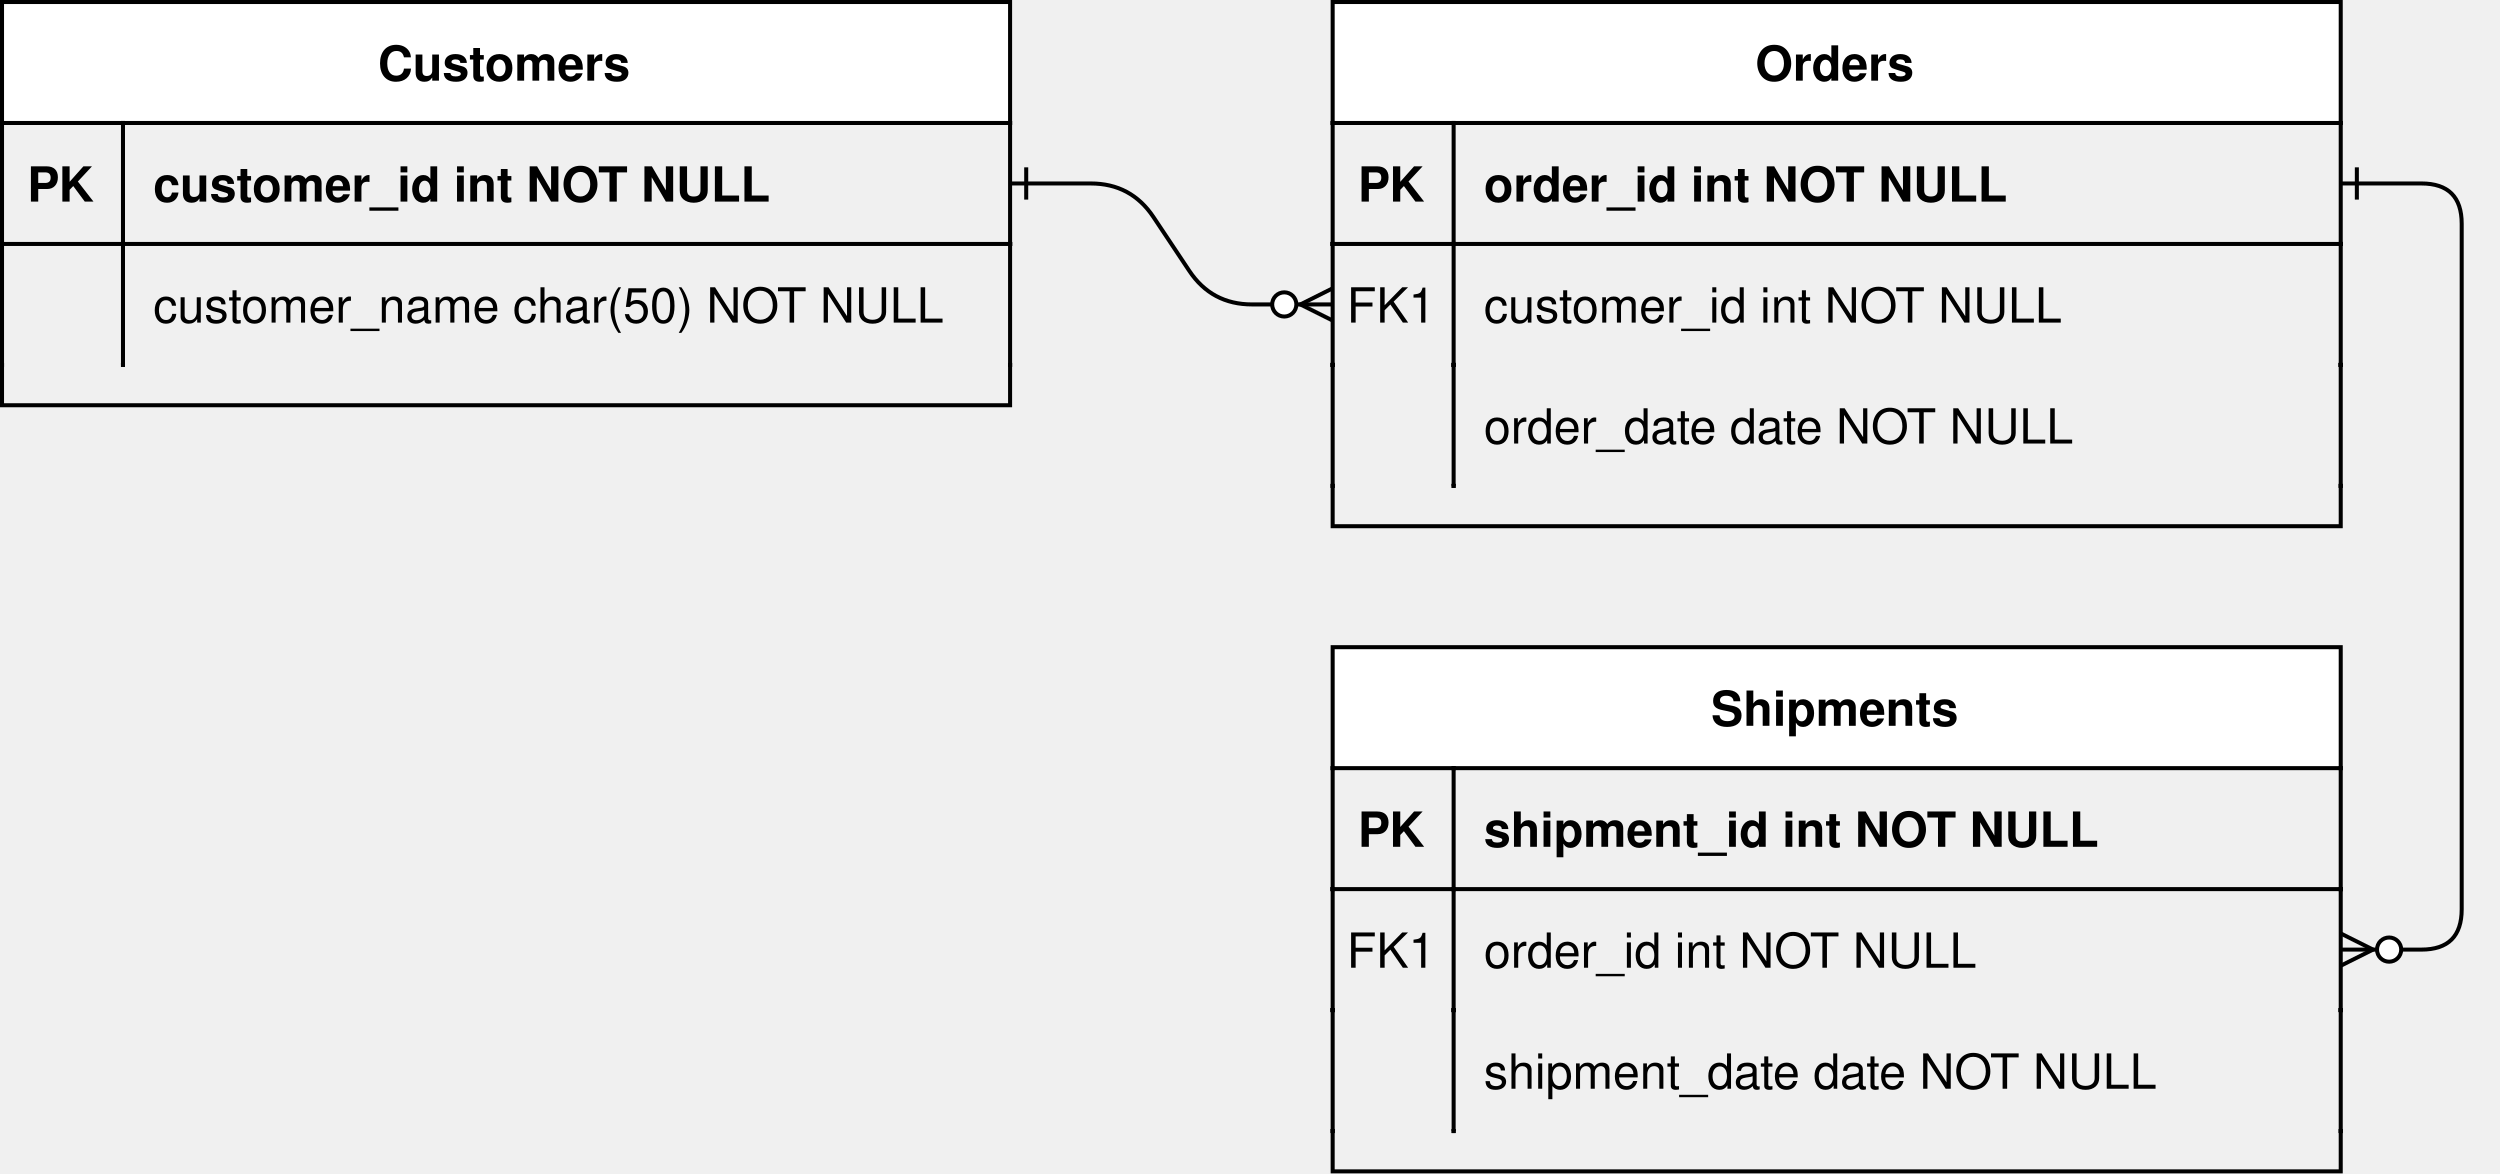
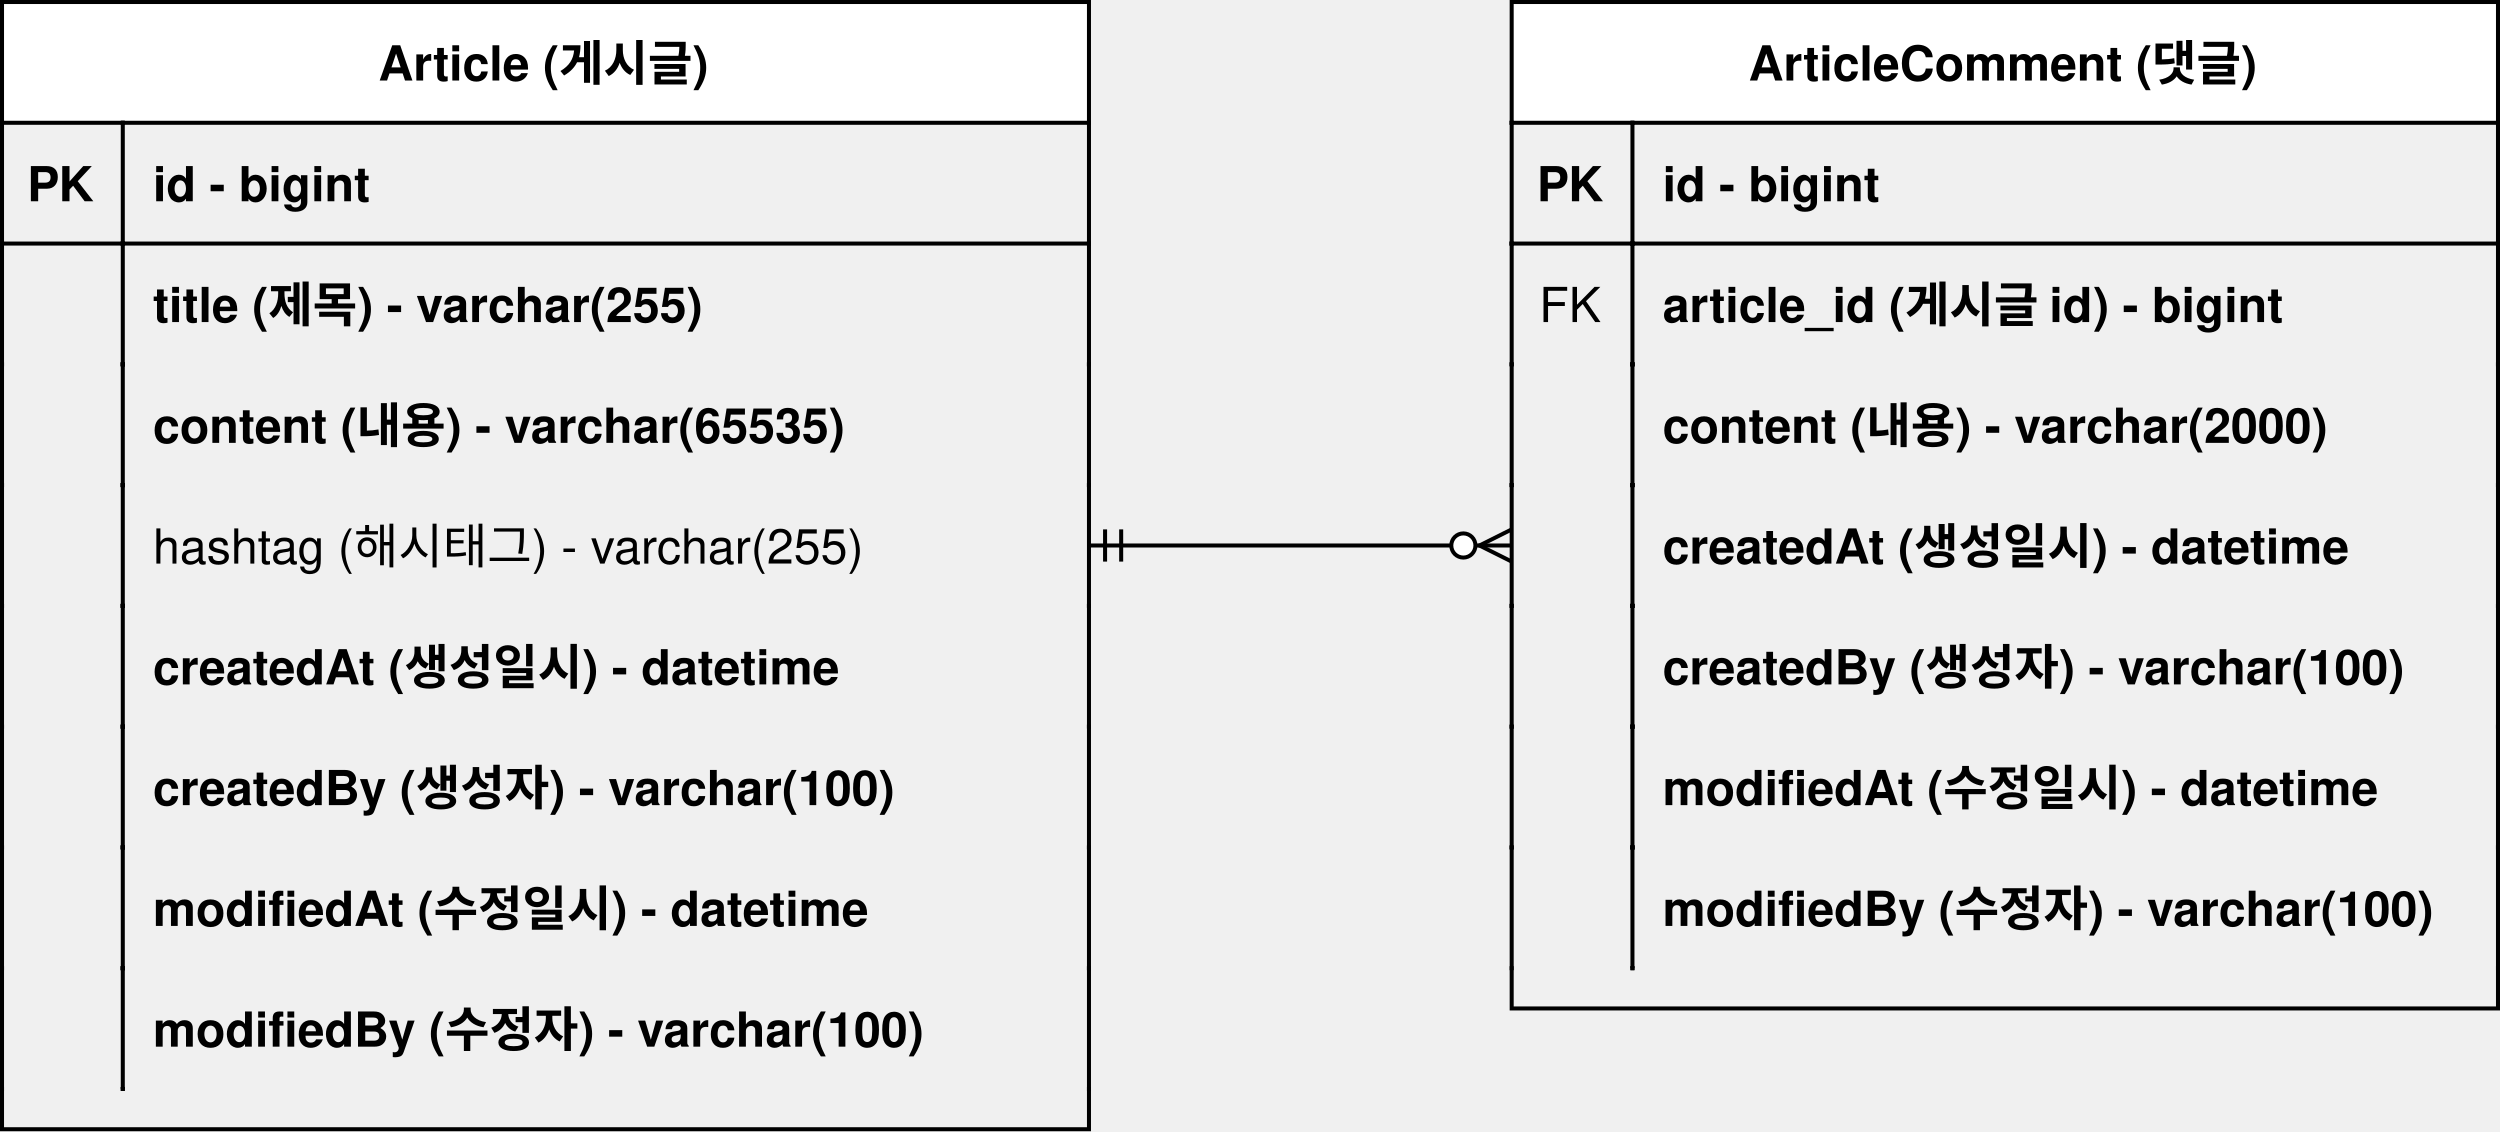
- <svg xmlns="http://www.w3.org/2000/svg" version="1.1" width="620px" height="291px" viewBox="-0.5 -0.5 620 291" content="&lt;mxfile host=&quot;app.diagrams.net&quot; modified=&quot;2022-09-08T04:02:46.163Z&quot; agent=&quot;5.0 (Macintosh; Intel Mac OS X 10_15_7) AppleWebKit/537.36 (KHTML, like Gecko) Chrome/103.0.0.0 Safari/537.36&quot; etag=&quot;xHJ_HA6lsNb_yiirRlER&quot; version=&quot;20.2.8&quot; type=&quot;github&quot;&gt;&lt;diagram id=&quot;R2lEEEUBdFMjLlhIrx00&quot; name=&quot;Page-1&quot;&gt;7Vttb5s6GP01SHcfVoEJSfuxYckmLbmr2m77eOWCA9YIRsZ526+fDTaEOGlhd2m8JlLUwMMTg59zfGyfJpbrz9cfKcziKQlRYgE7XFvuBwsABwCXv4nIpowMbgZlIKI4lEl14AH/RDJoy+gChyhvJDJCEoazZjAgaYoC1ohBSsmqmTYjSfOuGYyQFngIYKJHv+OQxWX02rPr+CeEo1jd2bHllTlUyTKQxzAkq0YIrdmYpEw+4h2ic5iilPErU0h/IGp5o5gx0dNbC4z5ayayryJCogTBDOdXAZnzcJDzlPEMznEiyrzV0FA2xG/njizXp4Sw8mi+9lEisFIwlM80PnC1qgMV7bb4gP9+uZn8sFn6aeV+Y9NpdDd4ei9bWcJkIesra8M2quAo5PWXp/xWmG3uUQIZJumovjJEaXgr0OVJo/ufiJJHMoUp7/wwZ5Cy+hpJZfoY88dzPzgqRZ7b/FzvmnzOnCxogJ7pD+hJSkIaIfZMYl8CHjbYJiv3EZE5YnTDE1Y1xyomxdv8UkFaFGXZZCmUTIqqBqt73BFcEEsOTLcn21HDUlFSNVF2XX5qG+adhno7DfV3GypLozXED7Y6XocKFnVhFHhjlHJbMsoZGEapnt1kgnP9u5TqNxsCtveqlNIZ9YWGiOYar7iiZ+KQwaeCQQUJ5BTmChbwSYlBnHL9LVkSkCSBWY6L9DIS4yScwA1ZMNWQOhvO8BqF9+UMJnI5/ya8sVxSTMwFitXiMkxwlPLjgFNO3HFIUc6fZQJzJjMOknKJKEPrZ1mksPF2QFbDfYtlwNvHMtc+TKgGgl3hcl8WAAUU7zrDMLnnCwWYRgVmTUhEXUNKskc1+kQgE0RDdLRE5VRdFJ8PdZ8kRCCbloJQpBWd84b8xbvr21ee5fEH8Pm5U5/zl0inzCdpzijEBRyIA7VCAqwhI5m8T4Jm6jGoLKY4fiKM8Zn/EKzP0vplrCW2bktoj4ZsT0P27nMXbAnv6ywpVDvGYYjSckiKdSKs8d4D5d76VzXfBWN3ILbEw22NxxYA7mvW39PqT4QQ/sc/5APr1i5V+98vj+Lv18nEqpa6JsGjdLHMHeYZDHAaTcpP9nfw846B39o6OJ7Aa+LZP2el3L8q+zNK2T+1Ug40ZMefnS7gvtJYbAlAvzUAp5LGa63gwSLnfS7VEeyRRuOweFEX/zhYpujgzUUHj6ODN6fWQeUa/ia0ZqngTevyn0oFHd3PK1eIIWSIx+XbWchge7RMkUFH3zk/xDibF6J18To0rwNct5S343kdjr4lPqOpq8Pm2mm/OzPF7XD07fZbsjsq6ho8nekb5FwK4sXz6AqiMbOcvjc+I8nssNzsLpkntz0cfRv+V/seFVcN1kh981yZwmdle3TAyhQpBP9vd3yRQoOdD6BvxQ0cfC3rXxHVXB1U5d23VjxD96MDYsaooW5/+NLDv9gf1tZXOzp/1cM+GmQX+6PlcPz77A/wtu0PYL79AXT746V/ap6T99EBQWOmuIv3cSy9PLn3AXTvw8DB2Lb+5hsfQDc+KnVM4Vys9IMY0n88+93ZLPpNskD4af3jlvKr4PUvktzRLw==&lt;/diagram&gt;&lt;/mxfile&gt;" resource="https://app.diagrams.net/?libs=general;er#Hwoong99%2Ffastcampus-project-board%2Ffeature%252F%25238-domain%2Fdocument%2Fproject-board-erd.svg">
+ <svg xmlns="http://www.w3.org/2000/svg" version="1.1" width="621px" height="281px" viewBox="-0.5 -0.5 621 281" content="&lt;mxfile host=&quot;app.diagrams.net&quot; modified=&quot;2022-09-08T04:18:07.298Z&quot; agent=&quot;5.0 (Macintosh; Intel Mac OS X 10_15_7) AppleWebKit/537.36 (KHTML, like Gecko) Chrome/103.0.0.0 Safari/537.36&quot; etag=&quot;6nJtzLoIQQAcMuokeFL5&quot; version=&quot;20.2.8&quot; type=&quot;github&quot;&gt;&lt;diagram id=&quot;R2lEEEUBdFMjLlhIrx00&quot; name=&quot;Page-1&quot;&gt;7Z3vc6I4GMf/mszsvtgOPy2+FLW3M9fedrq92b1XN1mJmjkgTkhb3b/+EkhEjVjYKnYNM3ZKHsID5PmGD3kkCNxhsvyDwsX8jkQoBo4VLYE7Ao5je06P/xOWVWG57vULw4ziSFYqDV/xTySNlrQ+4QhlWxUZITHDi23jhKQpmrAtG6SUvGxXm5J4e68LOEOa4esExrr1G47YvLAGvlXaPyM8m6s925Zck0BVWRqyOYzIy5YJLdkNSZk8xHtEE5iilPE1d5D+hyjwx3PGxJkOgHPDP1NR+2pGyCxGcIGzqwlJuHmS8So3U5jgWDTzhqNQOuK7c8fAHVJCWLGULIcoFrFSYSiO6aZi7bodqPBbY4Onx7+fB/Mv3xaWD/9aOOmit3z8JL08w/hJtu+AMjzhje1YH8B4AEIHBEMwHoIgBP1hbglAYH2UTchWKi68NRdikcEfwhRmDFIm5eNa3MAFwSBO+bm7IzsvxzFcZDivXljmOI5u4Yo8MeVIlcIpXqLooVCPqMuFdMudiaJwLuLwVR6MWA1jPEv58oQ3jthjSFHGj+UWZkzWkCeOKEPLyha113Hi/QmRBDG64lXkBkpzsif1ZPGllKVzLW3zDUk6gTRCqbPZ2nMZPr4gI9ggmo4WzcNhehDyD+eE4p8iOLFszM3Q5eUXnMRcv58RjHZMIcmvI3kIcBwPSUxEfFOSIi3EolJEyeIR0hli0rAgWPY3P+Qf3jJD68oHPj/WIS/bZZl/RHXKhiTNGOVSEj4Qj+gLElENGVlIpzGaKv9UtrtY/kEY492zQfyr+4wuCqkCt6YK3FOJwNVEcP9npQz4yTIM4wd+pYbpLC6Cll+4YRm0PZHd29br9t1t+N3eSXizT+P82jvHUYTSN8XD2R+PjQC4DdtfOitbpbE3GPPLTgoZ7yBPaZRpQV0f56/H2dPizKs71if+9wPPRO84b9DVJbioG2YLOMHp7LbYsrejCr8tVSyre6l3VJXUcteCTPyOCbWYYJ2QCXXvDE7GhF59EbRzcUARVv6ODwTfTCBca0FmmKk7+SEYWPkNfAgGAzDof5SoeIZ0Mof0g+P71ff07wQY+1SyfWtxbMkYR4ugo8XZadE/Ny36RtEiMJMWKp+3EWWRoSmyXR8EJwIHhJ4gR38fMHq+7xqNjArdGIcMW88hdsxomxm2c25o2A2SjxdADbsiHhePDT29OIfZnMFZgY0R6PsSG/IbgxEIXPXVwTUIg0sZeRxfO+ahQ89hduhoHR3+2dHRIEd5CejwDEWHnoWcUMR3GQ2YSlIJVIzyBQ/wviQGHyMQll9AK3hEfDOGE/Q7guNI448qGZlHET3x2VGkdYoEZ6dIg9zlJVDk2lCK6NlJSZFwdYAiY9C3dkcetnXgOSYDAFKhIOMAonInHUDOCJD1A6ZnA4jTIJF5AQApVG8eQFRUN8KckAhP8dY4JAD9QH1r7nfjkF/QkXkY0VOjHUZax4h3dow0SGpeAkZcQzGiJy0VRjYGIjpGuoFIbQmZRxA9Qyqn4wxJkmw+msGF5HaTcTZV4qkOeeCZW8/Xw7yexXN8EHR5yXr3A2+bjlN0msobgr1Xjz06ON39gJ6XvPQJOYamJh09NdlNyamhiwOctxv21Fc4X8ddC0JRu+zIcNKR4itkqHuHcLqZmnrC8ebcZDjpWNE1NOXo6ilHWNzX/5sD4tBM+9y3GjD+HhQ54VCxSkHmIaRLNr4DhOybqtMuQsxKNrqGJhtdPdnYaLKOY5mdYazSjXnYaDC3r8PGqbCxd7ZOq9zwGoxAL4EbfTO54ekjzO6R6+PLyDiMePqAtsNI+xjZN3OnXYw0GIVeAEYK2RuIEX2U2T1zfVQFmUeQ7r1k74Eg+2bttEsQs15N5hn6bjJPfxame+j6LRxp/sKyC+VI98ayd8CRvZN32uWIWS8t8wx9a5ka8XZPXb8dIc1fYHaZCPFrDEVQNEOqzXmzYrZ6QDFkmKTjck0RmYIhtiMow5JYdn+URgPx6xe8OH74iSh5JHcwXSnylOsSmEZfcilRccZI0QctMfuunPHlf4T9ypel0XKj2kjhiR8pXX3fLGxsJYrlZnlJbVecvjjnSklJU0ae6AQdaFz1djimAFhVsUaKfv1THpuCWRtpHpDn7UM+oMp7kj9Ko/S+ngOghkb9HSUWpyq3KlWoOfL6245ce8dR0RSao9flzIvlz4UU1cvfeHHH/wM=&lt;/diagram&gt;&lt;/mxfile&gt;" resource="https://app.diagrams.net/#Hwoong99%2Ffastcampus-project-board%2Ffeature%252F%25238-domain%2Fdocument%2Fproject-board-erd.svg">
  <defs>
-     <clipPath id="mx-clip-330-30-30-30-0">
-       <rect x="330" y="30" width="30" height="30" />
-     </clipPath>
-     <clipPath id="mx-clip-366-30-214-30-0">
-       <rect x="366" y="30" width="214" height="30" />
-     </clipPath>
-     <clipPath id="mx-clip-330-60-30-30-0">
-       <rect x="330" y="60" width="30" height="30" />
-     </clipPath>
-     <clipPath id="mx-clip-366-60-214-30-0">
-       <rect x="366" y="60" width="214" height="30" />
-     </clipPath>
-     <clipPath id="mx-clip-366-90-214-30-0">
-       <rect x="366" y="90" width="214" height="30" />
-     </clipPath>
-     <clipPath id="mx-clip-330-190-30-30-0">
-       <rect x="330" y="190" width="30" height="30" />
-     </clipPath>
-     <clipPath id="mx-clip-366-190-214-30-0">
-       <rect x="366" y="190" width="214" height="30" />
-     </clipPath>
-     <clipPath id="mx-clip-330-220-30-30-0">
-       <rect x="330" y="220" width="30" height="30" />
-     </clipPath>
-     <clipPath id="mx-clip-366-220-214-30-0">
-       <rect x="366" y="220" width="214" height="30" />
-     </clipPath>
-     <clipPath id="mx-clip-366-250-214-30-0">
-       <rect x="366" y="250" width="214" height="30" />
-     </clipPath>
    <clipPath id="mx-clip-0-30-30-30-0">
      <rect x="0" y="30" width="30" height="30" />
    </clipPath>
-     <clipPath id="mx-clip-36-30-214-30-0">
-       <rect x="36" y="30" width="214" height="30" />
+     <clipPath id="mx-clip-36-30-234-30-0">
+       <rect x="36" y="30" width="234" height="30" />
    </clipPath>
-     <clipPath id="mx-clip-36-60-214-30-0">
-       <rect x="36" y="60" width="214" height="30" />
+     <clipPath id="mx-clip-36-60-234-30-0">
+       <rect x="36" y="60" width="234" height="30" />
+     </clipPath>
+     <clipPath id="mx-clip-36-90-234-30-0">
+       <rect x="36" y="90" width="234" height="30" />
+     </clipPath>
+     <clipPath id="mx-clip-36-120-234-30-0">
+       <rect x="36" y="120" width="234" height="30" />
+     </clipPath>
+     <clipPath id="mx-clip-36-150-234-30-0">
+       <rect x="36" y="150" width="234" height="30" />
+     </clipPath>
+     <clipPath id="mx-clip-36-180-234-30-0">
+       <rect x="36" y="180" width="234" height="30" />
+     </clipPath>
+     <clipPath id="mx-clip-36-210-234-30-0">
+       <rect x="36" y="210" width="234" height="30" />
+     </clipPath>
+     <clipPath id="mx-clip-36-240-234-30-0">
+       <rect x="36" y="240" width="234" height="30" />
+     </clipPath>
+     <clipPath id="mx-clip-375-30-30-30-0">
+       <rect x="375" y="30" width="30" height="30" />
+     </clipPath>
+     <clipPath id="mx-clip-411-30-209-30-0">
+       <rect x="411" y="30" width="209" height="30" />
+     </clipPath>
+     <clipPath id="mx-clip-375-60-30-30-0">
+       <rect x="375" y="60" width="30" height="30" />
+     </clipPath>
+     <clipPath id="mx-clip-411-60-209-30-0">
+       <rect x="411" y="60" width="209" height="30" />
+     </clipPath>
+     <clipPath id="mx-clip-411-90-209-30-0">
+       <rect x="411" y="90" width="209" height="30" />
+     </clipPath>
+     <clipPath id="mx-clip-411-120-209-30-0">
+       <rect x="411" y="120" width="209" height="30" />
+     </clipPath>
+     <clipPath id="mx-clip-411-150-209-30-0">
+       <rect x="411" y="150" width="209" height="30" />
+     </clipPath>
+     <clipPath id="mx-clip-411-180-209-30-0">
+       <rect x="411" y="180" width="209" height="30" />
+     </clipPath>
+     <clipPath id="mx-clip-411-210-209-30-0">
+       <rect x="411" y="210" width="209" height="30" />
    </clipPath>
  </defs>
  <g>
-     <path d="M 250 45 L 270 45 Q 280 45 285.55 53.32 L 294.45 66.68 Q 300 75 310 75 L 330 75" fill="none" stroke="rgb(0, 0, 0)" stroke-miterlimit="10" pointer-events="stroke" />
-     <path d="M 254 41 L 254 49" fill="none" stroke="rgb(0, 0, 0)" stroke-miterlimit="10" pointer-events="all" />
-     <ellipse cx="318" cy="75" rx="3" ry="3" fill="#ffffff" stroke="rgb(0, 0, 0)" pointer-events="all" />
-     <path d="M 330 71 L 322 75 L 330 79" fill="none" stroke="rgb(0, 0, 0)" stroke-miterlimit="10" pointer-events="all" />
-     <path d="M 580 45 L 600 45 Q 610 45 610 55 L 610 225 Q 610 235 600 235 L 580 235" fill="none" stroke="rgb(0, 0, 0)" stroke-miterlimit="10" pointer-events="stroke" />
-     <path d="M 584 41 L 584 49" fill="none" stroke="rgb(0, 0, 0)" stroke-miterlimit="10" pointer-events="all" />
-     <ellipse cx="592" cy="235" rx="3" ry="3" fill="#ffffff" stroke="rgb(0, 0, 0)" pointer-events="all" />
-     <path d="M 580 239 L 588 235 L 580 231" fill="none" stroke="rgb(0, 0, 0)" stroke-miterlimit="10" pointer-events="all" />
-     <path d="M 330 30 L 330 0 L 580 0 L 580 30" fill="rgb(255, 255, 255)" stroke="rgb(0, 0, 0)" stroke-miterlimit="10" pointer-events="all" />
-     <path d="M 330 30 L 330 130 L 580 130 L 580 30" fill="none" stroke="rgb(0, 0, 0)" stroke-miterlimit="10" pointer-events="none" />
-     <path d="M 330 30 L 580 30" fill="none" stroke="rgb(0, 0, 0)" stroke-miterlimit="10" pointer-events="none" />
-     <path d="M 360 30 L 360 60 L 360 90 L 360 120" fill="none" stroke="rgb(0, 0, 0)" stroke-miterlimit="10" pointer-events="none" />
+     <path d="M 0 30 L 0 0 L 270 0 L 270 30" fill="rgb(255, 255, 255)" stroke="rgb(0, 0, 0)" stroke-miterlimit="10" pointer-events="all" />
+     <path d="M 0 30 L 0 280 L 270 280 L 270 30" fill="none" stroke="rgb(0, 0, 0)" stroke-miterlimit="10" pointer-events="none" />
+     <path d="M 0 30 L 270 30" fill="none" stroke="rgb(0, 0, 0)" stroke-miterlimit="10" pointer-events="none" />
+     <path d="M 30 30 L 30 60 L 30 90 L 30 120 L 30 150 L 30 180 L 30 210 L 30 240 L 30 270" fill="none" stroke="rgb(0, 0, 0)" stroke-miterlimit="10" pointer-events="none" />
    <g fill="rgb(0, 0, 0)" font-family="Helvetica" font-weight="bold" pointer-events="none" text-anchor="middle" font-size="12px">
-       <text x="454.5" y="19.5">Orders</text>
+       <text x="134.5" y="19.5">Article (게시글)</text>
    </g>
-     <path d="M 330 30 M 580 30 M 580 60 L 330 60" fill="none" stroke="rgb(0, 0, 0)" stroke-linecap="square" stroke-miterlimit="10" pointer-events="none" />
-     <path d="M 330 30 M 360 30 M 360 60 M 330 60" fill="none" stroke="rgb(0, 0, 0)" stroke-linecap="square" stroke-miterlimit="10" pointer-events="none" />
-     <g fill="rgb(0, 0, 0)" font-family="Helvetica" font-weight="bold" pointer-events="none" clip-path="url(#mx-clip-330-30-30-30-0)" text-anchor="middle" font-size="12px">
-       <text x="344.5" y="49.5">PK</text>
-     </g>
-     <path d="M 360 30 M 580 30 M 580 60 M 360 60" fill="none" stroke="rgb(0, 0, 0)" stroke-linecap="square" stroke-miterlimit="10" pointer-events="none" />
-     <g fill="rgb(0, 0, 0)" font-family="Helvetica" font-weight="bold" text-decoration="underline" pointer-events="none" clip-path="url(#mx-clip-366-30-214-30-0)" font-size="12px">
-       <text x="367.5" y="49.5">order_id int NOT NULL </text>
-     </g>
-     <path d="M 330 60 M 580 60 M 580 90 M 330 90" fill="none" stroke="rgb(0, 0, 0)" stroke-linecap="square" stroke-miterlimit="10" pointer-events="none" />
-     <path d="M 330 60 M 360 60 M 360 90 M 330 90" fill="none" stroke="rgb(0, 0, 0)" stroke-linecap="square" stroke-miterlimit="10" pointer-events="none" />
-     <g fill="rgb(0, 0, 0)" font-family="Helvetica" pointer-events="none" clip-path="url(#mx-clip-330-60-30-30-0)" text-anchor="middle" font-size="12px">
-       <text x="344.5" y="79.5">FK1</text>
-     </g>
-     <path d="M 360 60 M 580 60 M 580 90 M 360 90" fill="none" stroke="rgb(0, 0, 0)" stroke-linecap="square" stroke-miterlimit="10" pointer-events="none" />
-     <g fill="rgb(0, 0, 0)" font-family="Helvetica" pointer-events="none" clip-path="url(#mx-clip-366-60-214-30-0)" font-size="12px">
-       <text x="367.5" y="79.5">customer_id int NOT NULL</text>
-     </g>
-     <path d="M 330 90 M 580 90 M 580 120 M 330 120" fill="none" stroke="rgb(0, 0, 0)" stroke-linecap="square" stroke-miterlimit="10" pointer-events="none" />
-     <path d="M 330 90 M 360 90 M 360 120 M 330 120" fill="none" stroke="rgb(0, 0, 0)" stroke-linecap="square" stroke-miterlimit="10" pointer-events="none" />
-     <path d="M 360 90 M 580 90 M 580 120 M 360 120" fill="none" stroke="rgb(0, 0, 0)" stroke-linecap="square" stroke-miterlimit="10" pointer-events="none" />
-     <g fill="rgb(0, 0, 0)" font-family="Helvetica" pointer-events="none" clip-path="url(#mx-clip-366-90-214-30-0)" font-size="12px">
-       <text x="367.5" y="109.5">order_date date NOT NULL</text>
-     </g>
-     <path d="M 330 190 L 330 160 L 580 160 L 580 190" fill="rgb(255, 255, 255)" stroke="rgb(0, 0, 0)" stroke-miterlimit="10" pointer-events="none" />
-     <path d="M 330 190 L 330 290 L 580 290 L 580 190" fill="none" stroke="rgb(0, 0, 0)" stroke-miterlimit="10" pointer-events="none" />
-     <path d="M 330 190 L 580 190" fill="none" stroke="rgb(0, 0, 0)" stroke-miterlimit="10" pointer-events="none" />
-     <path d="M 360 190 L 360 220 L 360 250 L 360 280" fill="none" stroke="rgb(0, 0, 0)" stroke-miterlimit="10" pointer-events="none" />
-     <g fill="rgb(0, 0, 0)" font-family="Helvetica" font-weight="bold" pointer-events="none" text-anchor="middle" font-size="12px">
-       <text x="454.5" y="179.5">Shipments</text>
-     </g>
-     <path d="M 330 190 M 580 190 M 580 220 L 330 220" fill="none" stroke="rgb(0, 0, 0)" stroke-linecap="square" stroke-miterlimit="10" pointer-events="none" />
-     <path d="M 330 190 M 360 190 M 360 220 M 330 220" fill="none" stroke="rgb(0, 0, 0)" stroke-linecap="square" stroke-miterlimit="10" pointer-events="none" />
-     <g fill="rgb(0, 0, 0)" font-family="Helvetica" font-weight="bold" pointer-events="none" clip-path="url(#mx-clip-330-190-30-30-0)" text-anchor="middle" font-size="12px">
-       <text x="344.5" y="209.5">PK</text>
-     </g>
-     <path d="M 360 190 M 580 190 M 580 220 M 360 220" fill="none" stroke="rgb(0, 0, 0)" stroke-linecap="square" stroke-miterlimit="10" pointer-events="none" />
-     <g fill="rgb(0, 0, 0)" font-family="Helvetica" font-weight="bold" text-decoration="underline" pointer-events="none" clip-path="url(#mx-clip-366-190-214-30-0)" font-size="12px">
-       <text x="367.5" y="209.5">shipment_id int NOT NULL </text>
-     </g>
-     <path d="M 330 220 M 580 220 M 580 250 M 330 250" fill="none" stroke="rgb(0, 0, 0)" stroke-linecap="square" stroke-miterlimit="10" pointer-events="none" />
-     <path d="M 330 220 M 360 220 M 360 250 M 330 250" fill="none" stroke="rgb(0, 0, 0)" stroke-linecap="square" stroke-miterlimit="10" pointer-events="none" />
-     <g fill="rgb(0, 0, 0)" font-family="Helvetica" pointer-events="none" clip-path="url(#mx-clip-330-220-30-30-0)" text-anchor="middle" font-size="12px">
-       <text x="344.5" y="239.5">FK1</text>
-     </g>
-     <path d="M 360 220 M 580 220 M 580 250 M 360 250" fill="none" stroke="rgb(0, 0, 0)" stroke-linecap="square" stroke-miterlimit="10" pointer-events="none" />
-     <g fill="rgb(0, 0, 0)" font-family="Helvetica" pointer-events="none" clip-path="url(#mx-clip-366-220-214-30-0)" font-size="12px">
-       <text x="367.5" y="239.5">order_id int NOT NULL</text>
-     </g>
-     <path d="M 330 250 M 580 250 M 580 280 M 330 280" fill="none" stroke="rgb(0, 0, 0)" stroke-linecap="square" stroke-miterlimit="10" pointer-events="none" />
-     <path d="M 330 250 M 360 250 M 360 280 M 330 280" fill="none" stroke="rgb(0, 0, 0)" stroke-linecap="square" stroke-miterlimit="10" pointer-events="none" />
-     <path d="M 360 250 M 580 250 M 580 280 M 360 280" fill="none" stroke="rgb(0, 0, 0)" stroke-linecap="square" stroke-miterlimit="10" pointer-events="none" />
-     <g fill="rgb(0, 0, 0)" font-family="Helvetica" pointer-events="none" clip-path="url(#mx-clip-366-250-214-30-0)" font-size="12px">
-       <text x="367.5" y="269.5">shipment_date date NOT NULL</text>
-     </g>
-     <path d="M 0 30 L 0 0 L 250 0 L 250 30" fill="rgb(255, 255, 255)" stroke="rgb(0, 0, 0)" stroke-miterlimit="10" pointer-events="none" />
-     <path d="M 0 30 L 0 100 L 250 100 L 250 30" fill="none" stroke="rgb(0, 0, 0)" stroke-miterlimit="10" pointer-events="none" />
-     <path d="M 0 30 L 250 30" fill="none" stroke="rgb(0, 0, 0)" stroke-miterlimit="10" pointer-events="none" />
-     <path d="M 30 30 L 30 60 L 30 90" fill="none" stroke="rgb(0, 0, 0)" stroke-miterlimit="10" pointer-events="none" />
-     <g fill="rgb(0, 0, 0)" font-family="Helvetica" font-weight="bold" pointer-events="none" text-anchor="middle" font-size="12px">
-       <text x="124.5" y="19.5">Customers</text>
-     </g>
-     <path d="M 0 30 M 250 30 M 250 60 L 0 60" fill="none" stroke="rgb(0, 0, 0)" stroke-linecap="square" stroke-miterlimit="10" pointer-events="none" />
+     <path d="M 0 30 M 270 30 M 270 60 L 0 60" fill="none" stroke="rgb(0, 0, 0)" stroke-linecap="square" stroke-miterlimit="10" pointer-events="none" />
    <path d="M 0 30 M 30 30 M 30 60 M 0 60" fill="none" stroke="rgb(0, 0, 0)" stroke-linecap="square" stroke-miterlimit="10" pointer-events="none" />
    <g fill="rgb(0, 0, 0)" font-family="Helvetica" font-weight="bold" pointer-events="none" clip-path="url(#mx-clip-0-30-30-30-0)" text-anchor="middle" font-size="12px">
      <text x="14.5" y="49.5">PK</text>
    </g>
-     <path d="M 30 30 M 250 30 M 250 60 M 30 60" fill="none" stroke="rgb(0, 0, 0)" stroke-linecap="square" stroke-miterlimit="10" pointer-events="none" />
-     <g fill="rgb(0, 0, 0)" font-family="Helvetica" font-weight="bold" text-decoration="underline" pointer-events="none" clip-path="url(#mx-clip-36-30-214-30-0)" font-size="12px">
-       <text x="37.5" y="49.5">customer_id int NOT NULL </text>
+     <path d="M 30 30 M 270 30 M 270 60 M 30 60" fill="none" stroke="rgb(0, 0, 0)" stroke-linecap="square" stroke-miterlimit="10" pointer-events="none" />
+     <g fill="rgb(0, 0, 0)" font-family="Helvetica" font-weight="bold" text-decoration="underline" pointer-events="none" clip-path="url(#mx-clip-36-30-234-30-0)" font-size="12px">
+       <text x="37.5" y="49.5">id - bigint</text>
    </g>
-     <path d="M 0 60 M 250 60 M 250 90 M 0 90" fill="none" stroke="rgb(0, 0, 0)" stroke-linecap="square" stroke-miterlimit="10" pointer-events="none" />
    <path d="M 0 60 M 30 60 M 30 90 M 0 90" fill="none" stroke="rgb(0, 0, 0)" stroke-linecap="square" stroke-miterlimit="10" pointer-events="none" />
-     <path d="M 30 60 M 250 60 M 250 90 M 30 90" fill="none" stroke="rgb(0, 0, 0)" stroke-linecap="square" stroke-miterlimit="10" pointer-events="none" />
-     <g fill="rgb(0, 0, 0)" font-family="Helvetica" pointer-events="none" clip-path="url(#mx-clip-36-60-214-30-0)" font-size="12px">
-       <text x="37.5" y="79.5">customer_name char(50) NOT NULL</text>
+     <path d="M 30 60 M 270 60 M 270 90 M 30 90" fill="none" stroke="rgb(0, 0, 0)" stroke-linecap="square" stroke-miterlimit="10" pointer-events="none" />
+     <g fill="rgb(0, 0, 0)" font-family="Helvetica" font-weight="bold" pointer-events="none" clip-path="url(#mx-clip-36-60-234-30-0)" font-size="12px">
+       <text x="37.5" y="79.5">title (제목) - varchar(255)</text>
    </g>
+     <path d="M 0 90 M 30 90 M 30 120 M 0 120" fill="none" stroke="rgb(0, 0, 0)" stroke-linecap="square" stroke-miterlimit="10" pointer-events="none" />
+     <path d="M 30 90 M 270 90 M 270 120 M 30 120" fill="none" stroke="rgb(0, 0, 0)" stroke-linecap="square" stroke-miterlimit="10" pointer-events="none" />
+     <g fill="rgb(0, 0, 0)" font-family="Helvetica" font-weight="bold" pointer-events="none" clip-path="url(#mx-clip-36-90-234-30-0)" font-size="12px">
+       <text x="37.5" y="109.5">content (내용) - varchar(65535)</text>
+     </g>
+     <path d="M 0 120 M 30 120 M 30 150 M 0 150" fill="none" stroke="rgb(0, 0, 0)" stroke-linecap="square" stroke-miterlimit="10" pointer-events="none" />
+     <path d="M 30 120 M 270 120 M 270 150 M 30 150" fill="none" stroke="rgb(0, 0, 0)" stroke-linecap="square" stroke-miterlimit="10" pointer-events="none" />
+     <g fill="rgb(0, 0, 0)" font-family="Helvetica" pointer-events="none" clip-path="url(#mx-clip-36-120-234-30-0)" font-size="12px">
+       <text x="37.5" y="139.5">hashtag (해시태그) - varchar(255)</text>
+     </g>
+     <path d="M 0 150 M 30 150 M 30 180 M 0 180" fill="none" stroke="rgb(0, 0, 0)" stroke-linecap="square" stroke-miterlimit="10" pointer-events="none" />
+     <path d="M 30 150 M 270 150 M 270 180 M 30 180" fill="none" stroke="rgb(0, 0, 0)" stroke-linecap="square" stroke-miterlimit="10" pointer-events="none" />
+     <g fill="rgb(0, 0, 0)" font-family="Helvetica" font-weight="bold" pointer-events="none" clip-path="url(#mx-clip-36-150-234-30-0)" font-size="12px">
+       <text x="37.5" y="169.5">createdAt (생성일시) - datetime</text>
+     </g>
+     <path d="M 0 180 M 30 180 M 30 210 M 0 210" fill="none" stroke="rgb(0, 0, 0)" stroke-linecap="square" stroke-miterlimit="10" pointer-events="none" />
+     <path d="M 30 180 M 270 180 M 270 210 M 30 210" fill="none" stroke="rgb(0, 0, 0)" stroke-linecap="square" stroke-miterlimit="10" pointer-events="none" />
+     <g fill="rgb(0, 0, 0)" font-family="Helvetica" font-weight="bold" pointer-events="none" clip-path="url(#mx-clip-36-180-234-30-0)" font-size="12px">
+       <text x="37.5" y="199.5">createdBy (생성자) - varchar(100)</text>
+     </g>
+     <path d="M 0 210 M 30 210 M 30 240 M 0 240" fill="none" stroke="rgb(0, 0, 0)" stroke-linecap="square" stroke-miterlimit="10" pointer-events="none" />
+     <path d="M 30 210 M 270 210 M 270 240 M 30 240" fill="none" stroke="rgb(0, 0, 0)" stroke-linecap="square" stroke-miterlimit="10" pointer-events="none" />
+     <g fill="rgb(0, 0, 0)" font-family="Helvetica" font-weight="bold" pointer-events="none" clip-path="url(#mx-clip-36-210-234-30-0)" font-size="12px">
+       <text x="37.5" y="229.5">modifiedAt (수정일시) - datetime</text>
+     </g>
+     <path d="M 0 240 M 30 240 M 30 270 M 0 270" fill="none" stroke="rgb(0, 0, 0)" stroke-linecap="square" stroke-miterlimit="10" pointer-events="none" />
+     <path d="M 30 240 M 270 240 M 270 270 M 30 270" fill="none" stroke="rgb(0, 0, 0)" stroke-linecap="square" stroke-miterlimit="10" pointer-events="none" />
+     <g fill="rgb(0, 0, 0)" font-family="Helvetica" font-weight="bold" pointer-events="none" clip-path="url(#mx-clip-36-240-234-30-0)" font-size="12px">
+       <text x="37.5" y="259.5">modifiedBy (수정자) - varchar(100)</text>
+     </g>
+     <path d="M 375 30 L 375 0 L 620 0 L 620 30" fill="rgb(255, 255, 255)" stroke="rgb(0, 0, 0)" stroke-miterlimit="10" pointer-events="none" />
+     <path d="M 375 30 L 375 250 L 620 250 L 620 30" fill="none" stroke="rgb(0, 0, 0)" stroke-miterlimit="10" pointer-events="none" />
+     <path d="M 375 30 L 620 30" fill="none" stroke="rgb(0, 0, 0)" stroke-miterlimit="10" pointer-events="none" />
+     <path d="M 405 30 L 405 60 L 405 90 L 405 120 L 405 150 L 405 180 L 405 210 L 405 240" fill="none" stroke="rgb(0, 0, 0)" stroke-miterlimit="10" pointer-events="none" />
+     <g fill="rgb(0, 0, 0)" font-family="Helvetica" font-weight="bold" pointer-events="none" text-anchor="middle" font-size="12px">
+       <text x="497" y="19.5">ArticleComment (댓글)</text>
+     </g>
+     <path d="M 375 30 M 620 30 M 620 60 L 375 60" fill="none" stroke="rgb(0, 0, 0)" stroke-linecap="square" stroke-miterlimit="10" pointer-events="none" />
+     <path d="M 375 30 M 405 30 M 405 60 M 375 60" fill="none" stroke="rgb(0, 0, 0)" stroke-linecap="square" stroke-miterlimit="10" pointer-events="none" />
+     <g fill="rgb(0, 0, 0)" font-family="Helvetica" font-weight="bold" pointer-events="none" clip-path="url(#mx-clip-375-30-30-30-0)" text-anchor="middle" font-size="12px">
+       <text x="389.5" y="49.5">PK</text>
+     </g>
+     <path d="M 405 30 M 620 30 M 620 60 M 405 60" fill="none" stroke="rgb(0, 0, 0)" stroke-linecap="square" stroke-miterlimit="10" pointer-events="none" />
+     <g fill="rgb(0, 0, 0)" font-family="Helvetica" font-weight="bold" text-decoration="underline" pointer-events="none" clip-path="url(#mx-clip-411-30-209-30-0)" font-size="12px">
+       <text x="412.5" y="49.5">id - bigint</text>
+     </g>
+     <path d="M 375 60 M 405 60 M 405 90 M 375 90" fill="none" stroke="rgb(0, 0, 0)" stroke-linecap="square" stroke-miterlimit="10" pointer-events="none" />
+     <g fill="rgb(0, 0, 0)" font-family="Helvetica" pointer-events="none" clip-path="url(#mx-clip-375-60-30-30-0)" text-anchor="middle" font-size="12px">
+       <text x="389.5" y="79.5">FK</text>
+     </g>
+     <path d="M 405 60 M 620 60 M 620 90 M 405 90" fill="none" stroke="rgb(0, 0, 0)" stroke-linecap="square" stroke-miterlimit="10" pointer-events="none" />
+     <g fill="rgb(0, 0, 0)" font-family="Helvetica" font-weight="bold" pointer-events="none" clip-path="url(#mx-clip-411-60-209-30-0)" font-size="12px">
+       <text x="412.5" y="79.5">article_id (게시글 id) - bigint</text>
+     </g>
+     <path d="M 375 90 M 405 90 M 405 120 M 375 120" fill="none" stroke="rgb(0, 0, 0)" stroke-linecap="square" stroke-miterlimit="10" pointer-events="none" />
+     <path d="M 405 90 M 620 90 M 620 120 M 405 120" fill="none" stroke="rgb(0, 0, 0)" stroke-linecap="square" stroke-miterlimit="10" pointer-events="none" />
+     <g fill="rgb(0, 0, 0)" font-family="Helvetica" font-weight="bold" pointer-events="none" clip-path="url(#mx-clip-411-90-209-30-0)" font-size="12px">
+       <text x="412.5" y="109.5">content (내용) - varchar(2000)</text>
+     </g>
+     <path d="M 375 120 M 405 120 M 405 150 M 375 150" fill="none" stroke="rgb(0, 0, 0)" stroke-linecap="square" stroke-miterlimit="10" pointer-events="none" />
+     <path d="M 405 120 M 620 120 M 620 150 M 405 150" fill="none" stroke="rgb(0, 0, 0)" stroke-linecap="square" stroke-miterlimit="10" pointer-events="none" />
+     <g fill="rgb(0, 0, 0)" font-family="Helvetica" font-weight="bold" pointer-events="none" clip-path="url(#mx-clip-411-120-209-30-0)" font-size="12px">
+       <text x="412.5" y="139.5">createdAt (생성일시) - datetime</text>
+     </g>
+     <path d="M 375 150 M 405 150 M 405 180 M 375 180" fill="none" stroke="rgb(0, 0, 0)" stroke-linecap="square" stroke-miterlimit="10" pointer-events="none" />
+     <path d="M 405 150 M 620 150 M 620 180 M 405 180" fill="none" stroke="rgb(0, 0, 0)" stroke-linecap="square" stroke-miterlimit="10" pointer-events="none" />
+     <g fill="rgb(0, 0, 0)" font-family="Helvetica" font-weight="bold" pointer-events="none" clip-path="url(#mx-clip-411-150-209-30-0)" font-size="12px">
+       <text x="412.5" y="169.5">createdBy (생성자) - varchar(100)</text>
+     </g>
+     <path d="M 375 180 M 405 180 M 405 210 M 375 210" fill="none" stroke="rgb(0, 0, 0)" stroke-linecap="square" stroke-miterlimit="10" pointer-events="none" />
+     <path d="M 405 180 M 620 180 M 620 210 M 405 210" fill="none" stroke="rgb(0, 0, 0)" stroke-linecap="square" stroke-miterlimit="10" pointer-events="none" />
+     <g fill="rgb(0, 0, 0)" font-family="Helvetica" font-weight="bold" pointer-events="none" clip-path="url(#mx-clip-411-180-209-30-0)" font-size="12px">
+       <text x="412.5" y="199.5">modifiedAt (수정일시) - datetime</text>
+     </g>
+     <path d="M 375 210 M 405 210 M 405 240 M 375 240" fill="none" stroke="rgb(0, 0, 0)" stroke-linecap="square" stroke-miterlimit="10" pointer-events="none" />
+     <path d="M 405 210 M 620 210 M 620 240 M 405 240" fill="none" stroke="rgb(0, 0, 0)" stroke-linecap="square" stroke-miterlimit="10" pointer-events="none" />
+     <g fill="rgb(0, 0, 0)" font-family="Helvetica" font-weight="bold" pointer-events="none" clip-path="url(#mx-clip-411-210-209-30-0)" font-size="12px">
+       <text x="412.5" y="229.5">modifiedBy (수정자) - varchar(100)</text>
+     </g>
+     <path d="M 270 135 L 300 135 L 345 135 L 375 135" fill="none" stroke="rgb(0, 0, 0)" stroke-miterlimit="10" pointer-events="none" />
+     <path d="M 274 131 L 274 139 M 278 131 L 278 139" fill="none" stroke="rgb(0, 0, 0)" stroke-miterlimit="10" pointer-events="none" />
+     <ellipse cx="363" cy="135" rx="3" ry="3" fill="#ffffff" stroke="rgb(0, 0, 0)" pointer-events="none" />
+     <path d="M 375 131 L 367 135 L 375 139" fill="none" stroke="rgb(0, 0, 0)" stroke-miterlimit="10" pointer-events="none" />
  </g>
</svg>
